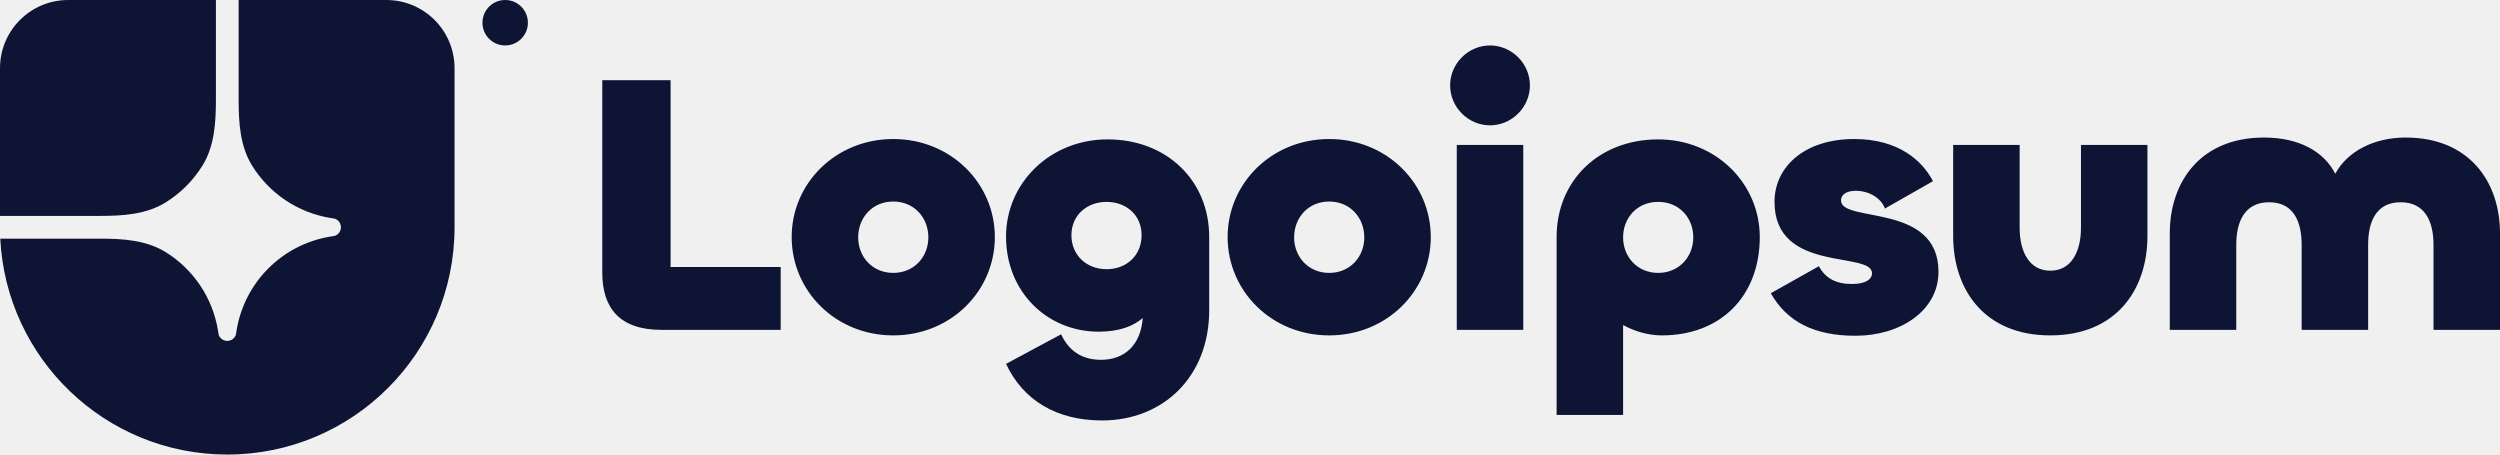
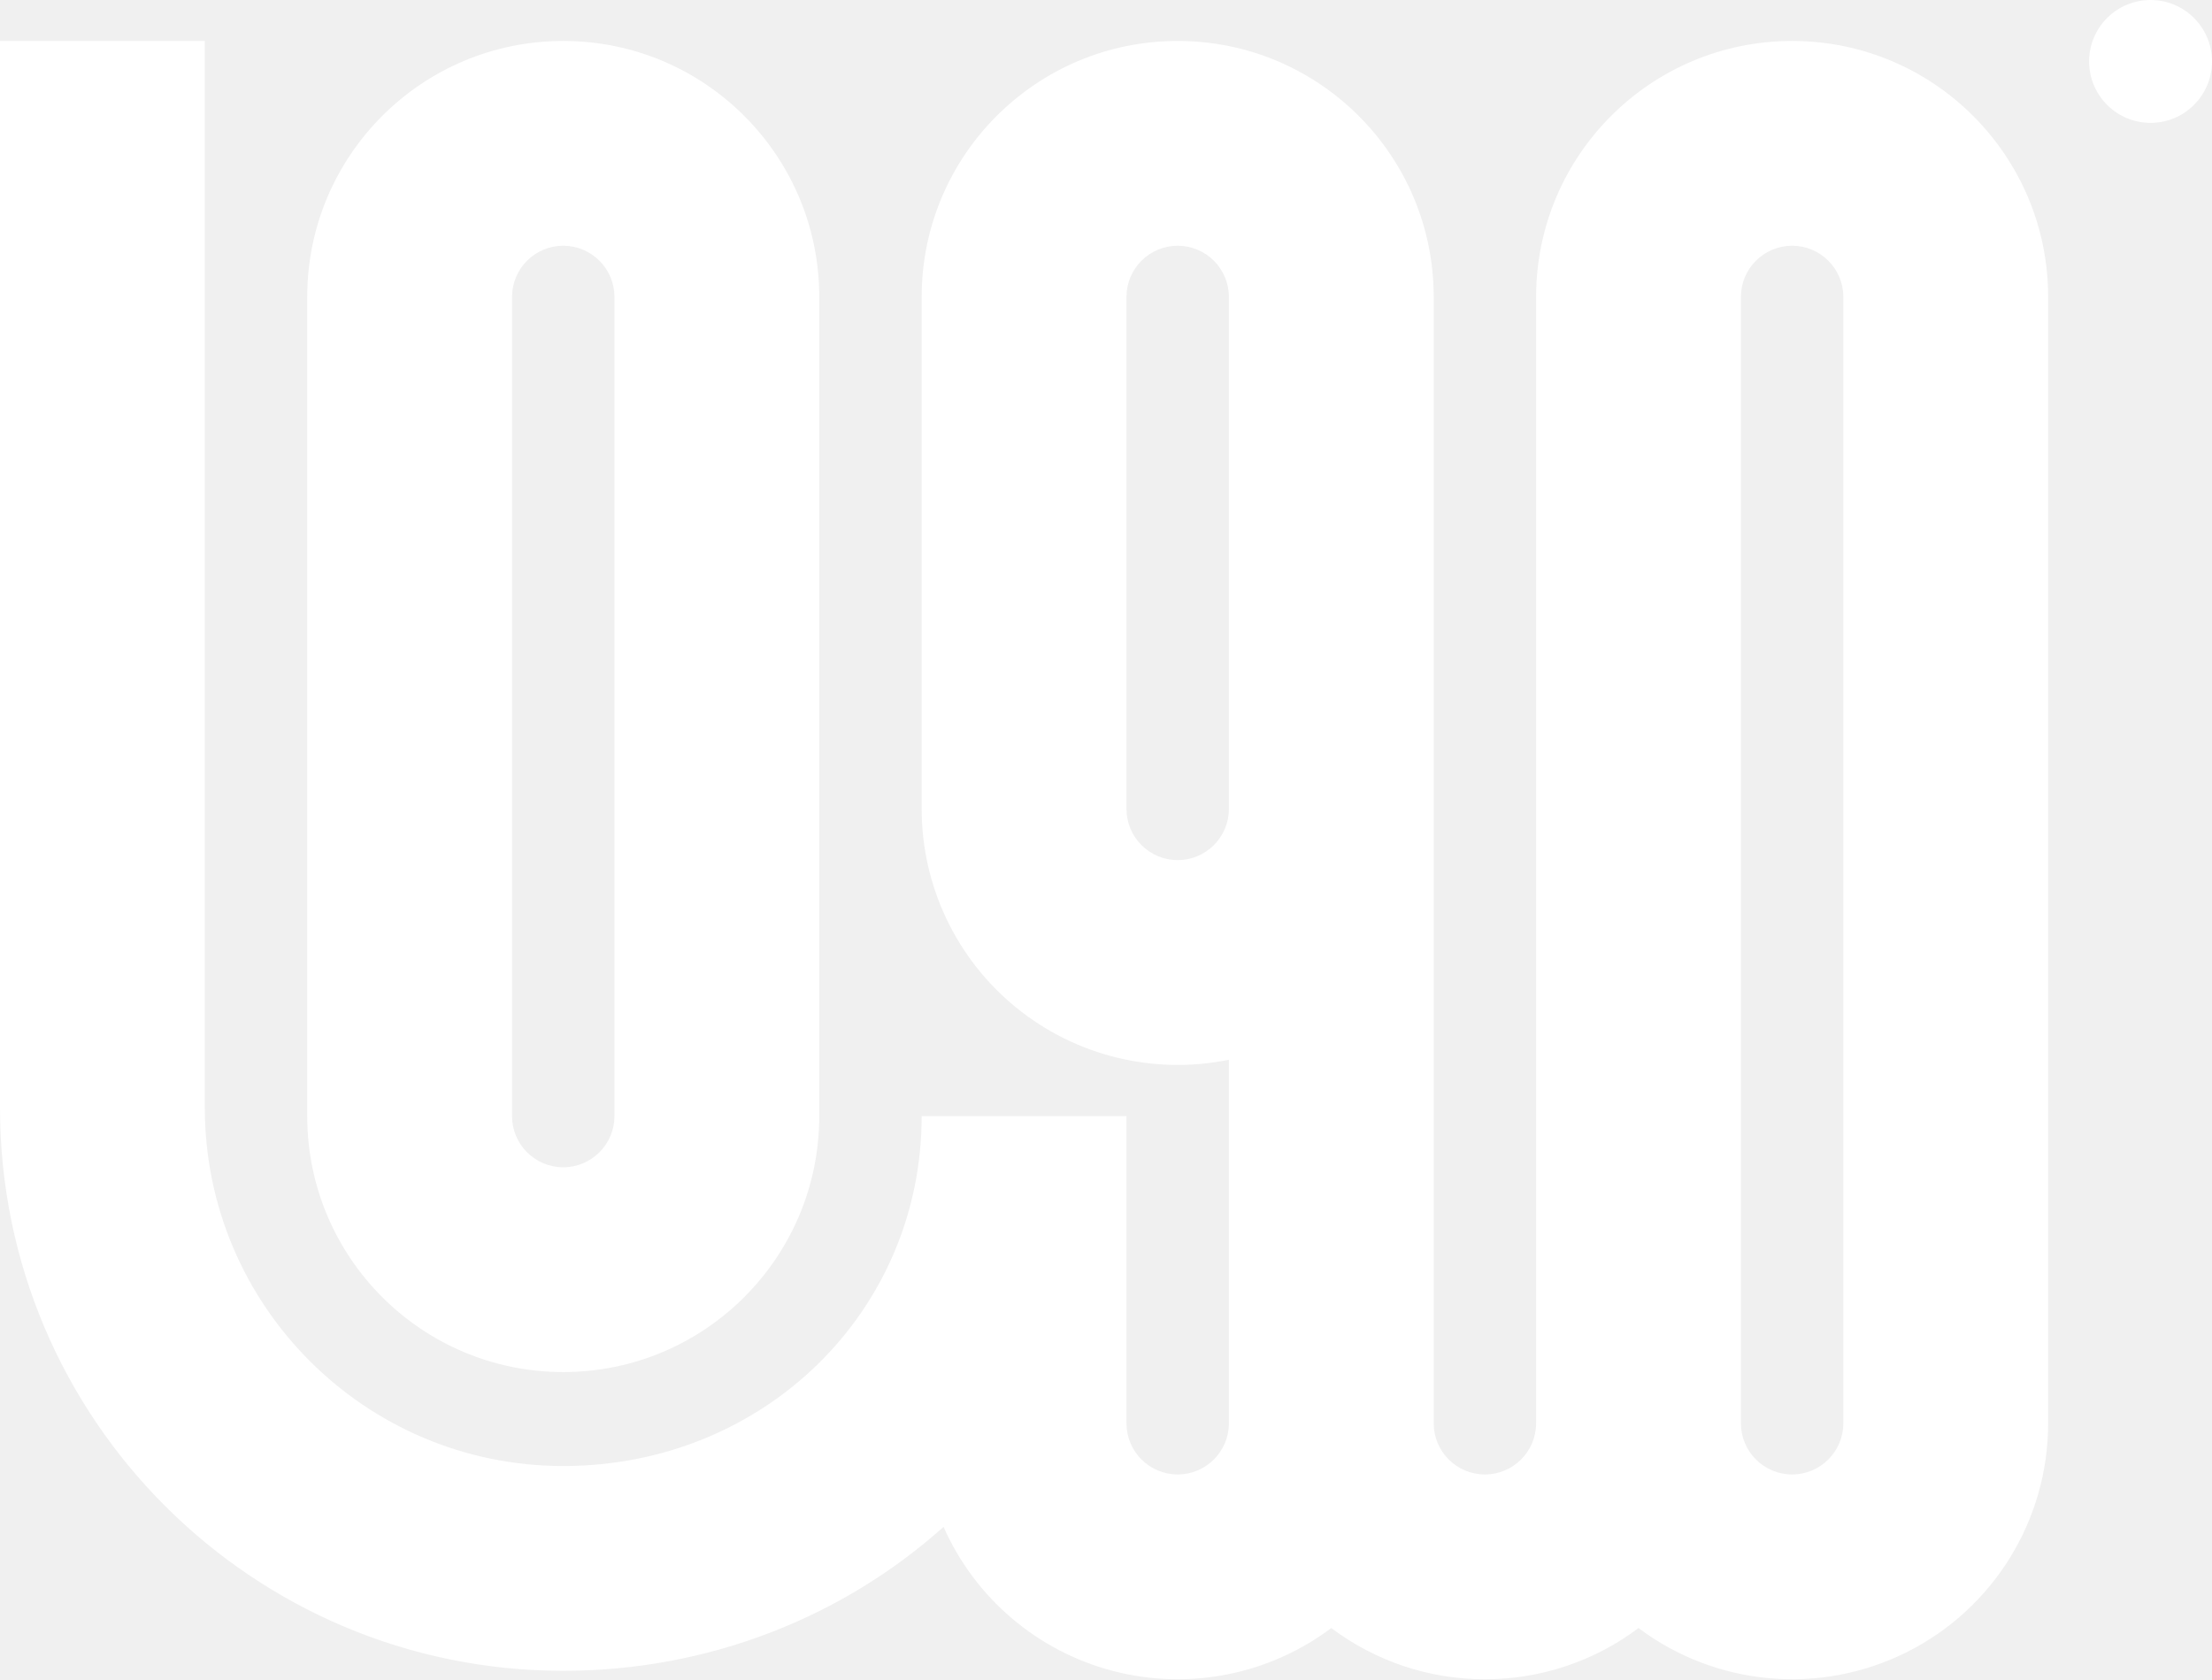
- <svg xmlns="http://www.w3.org/2000/svg" width="220" height="40" fill="none" viewBox="0 0 220 40">
-   <path fill="#0E1534" d="M20 40c11.046 0 20-8.954 20-20V6a6 6 0 0 0-6-6H21v8.774c0 2.002.122 4.076 1.172 5.78a9.999 9.999 0 0 0 6.904 4.627l.383.062a.8.8 0 0 1 0 1.514l-.383.062a10 10 0 0 0-8.257 8.257l-.062.383a.8.8 0 0 1-1.514 0l-.062-.383a10 10 0 0 0-4.627-6.904C12.85 21.122 10.776 21 8.774 21H.024C.547 31.581 9.29 40 20 40Z" />
-   <path fill="#0E1534" d="M0 19h8.774c2.002 0 4.076-.122 5.78-1.172a10.018 10.018 0 0 0 3.274-3.274C18.878 12.85 19 10.776 19 8.774V0H6a6 6 0 0 0-6 6v13ZM46.455 2a2 2 0 1 1-4 0 2 2 0 0 1 4 0ZM211.711 12.104c5.591 0 8.289 3.905 8.289 8.428v8.495h-5.851V21.54c0-2.05-.748-3.742-2.893-3.742-2.145 0-2.86 1.692-2.86 3.742v7.486h-5.851V21.54c0-2.05-.715-3.742-2.861-3.742-2.145 0-2.893 1.692-2.893 3.742v7.486h-5.85v-8.495c0-4.523 2.697-8.428 8.288-8.428 3.056 0 5.266 1.204 6.274 3.189 1.072-1.985 3.413-3.19 6.208-3.19ZM180.427 23.82c1.885 0 2.698-1.725 2.698-3.776v-7.29h5.85v8.006c0 4.784-2.795 8.755-8.548 8.755-5.754 0-8.549-3.97-8.549-8.755v-8.006h5.851v7.29c0 2.05.812 3.776 2.698 3.776ZM163.275 29.547c-3.673 0-6.046-1.269-7.444-3.742l4.226-2.376c.585 1.041 1.462 1.562 2.925 1.562 1.203 0 1.755-.423 1.755-.944 0-1.985-8.581.033-8.581-6.28 0-3.06 2.6-5.533 7.021-5.533 3.868 0 5.981 1.887 6.924 3.71l-4.226 2.408c-.357-.976-1.463-1.562-2.568-1.562-.845 0-1.3.358-1.3.846 0 2.018 8.581.163 8.581 6.281 0 3.417-3.348 5.63-7.313 5.63ZM142.833 36.512h-5.851V20.858c0-4.98 3.738-8.592 8.939-8.592 5.071 0 8.939 3.873 8.939 8.592 0 5.207-3.446 8.657-8.614 8.657-1.203 0-2.405-.358-3.413-.912v7.909Zm3.088-12.497c1.853 0 3.088-1.432 3.088-3.125 0-1.724-1.235-3.124-3.088-3.124s-3.088 1.4-3.088 3.125c0 1.692 1.235 3.124 3.088 3.124ZM131.121 11.03c-1.918 0-3.51-1.595-3.51-3.515 0-1.92 1.592-3.515 3.51-3.515 1.918 0 3.511 1.595 3.511 3.515 0 1.92-1.593 3.515-3.511 3.515Zm-2.925 1.724h5.851v16.273h-5.851V12.754ZM116.97 29.515c-5.071 0-8.939-3.905-8.939-8.657 0-4.719 3.868-8.624 8.939-8.624s8.939 3.905 8.939 8.624c0 4.752-3.868 8.657-8.939 8.657Zm0-5.5c1.853 0 3.088-1.432 3.088-3.125 0-1.724-1.235-3.156-3.088-3.156s-3.088 1.432-3.088 3.156c0 1.693 1.235 3.125 3.088 3.125ZM96.983 37c-4.03 0-6.956-1.79-8.451-4.98l4.843-2.603c.52 1.107 1.495 2.246 3.51 2.246 2.114 0 3.511-1.335 3.674-3.678-.78.684-2.016 1.204-3.868 1.204-4.519 0-8.16-3.482-8.16-8.364 0-4.718 3.869-8.559 8.94-8.559 5.201 0 8.939 3.613 8.939 8.592v6.444c0 5.858-4.064 9.698-9.427 9.698Zm.39-13.31c1.755 0 3.088-1.205 3.088-2.995 0-1.757-1.332-2.929-3.088-2.929-1.723 0-3.088 1.172-3.088 2.93 0 1.79 1.365 2.993 3.088 2.993ZM78.607 29.515c-5.071 0-8.94-3.905-8.94-8.657 0-4.719 3.869-8.624 8.94-8.624 5.07 0 8.939 3.905 8.939 8.624 0 4.752-3.869 8.657-8.94 8.657Zm0-5.5c1.853 0 3.088-1.432 3.088-3.125 0-1.724-1.235-3.156-3.088-3.156s-3.088 1.432-3.088 3.156c0 1.693 1.235 3.125 3.088 3.125ZM59.013 7.06v16.434H68.7v5.533H58.2c-3.705 0-5.2-1.953-5.2-5.045V7.06h6.013Z" />
+ <svg xmlns="http://www.w3.org/2000/svg" width="54" height="41" fill="none" viewBox="0 0 54 41">
+   <path fill="#fff" d="M54 1.5a1.5 1.5 0 1 1-3 0 1.5 1.5 0 0 1 3 0Z" />
+   <path fill="#fff" fill-rule="evenodd" d="M13.75 40.794C6.156 40.794 0 34.638 0 27.044V1h5v26.044a8.75 8.75 0 0 0 8.75 8.75c4.893 0 8.75-3.771 8.75-8.544h5v7.5a1.25 1.25 0 0 0 2.5 0v-8.875a6.25 6.25 0 0 1-7.5-6.125V7.25a6.25 6.25 0 1 1 12.5 0v27.5a1.25 1.25 0 1 0 2.5 0V7.25a6.25 6.25 0 1 1 12.5 0v27.5a6.25 6.25 0 0 1-10 5A6.222 6.222 0 0 1 36.25 41a6.222 6.222 0 0 1-3.75-1.25 6.251 6.251 0 0 1-9.466-2.47c-2.456 2.197-5.723 3.514-9.284 3.514Zm30-4.794c-.69 0-1.25-.56-1.25-1.25V7.25a1.25 1.25 0 1 1 2.5 0v27.5c0 .69-.56 1.25-1.25 1.25ZM30 19.75a1.25 1.25 0 0 1-2.5 0V7.25a1.25 1.25 0 1 1 2.5 0v12.5Z" clip-rule="evenodd" />
+   <path fill="#fff" fill-rule="evenodd" d="M7.5 27.25a6.25 6.25 0 1 0 12.5 0v-20a6.25 6.25 0 1 0-12.5 0v20Zm6.25 1.25c-.69 0-1.25-.56-1.25-1.25v-20a1.25 1.25 0 1 1 2.5 0v20c0 .69-.56 1.25-1.25 1.25Z" clip-rule="evenodd" />
</svg>
